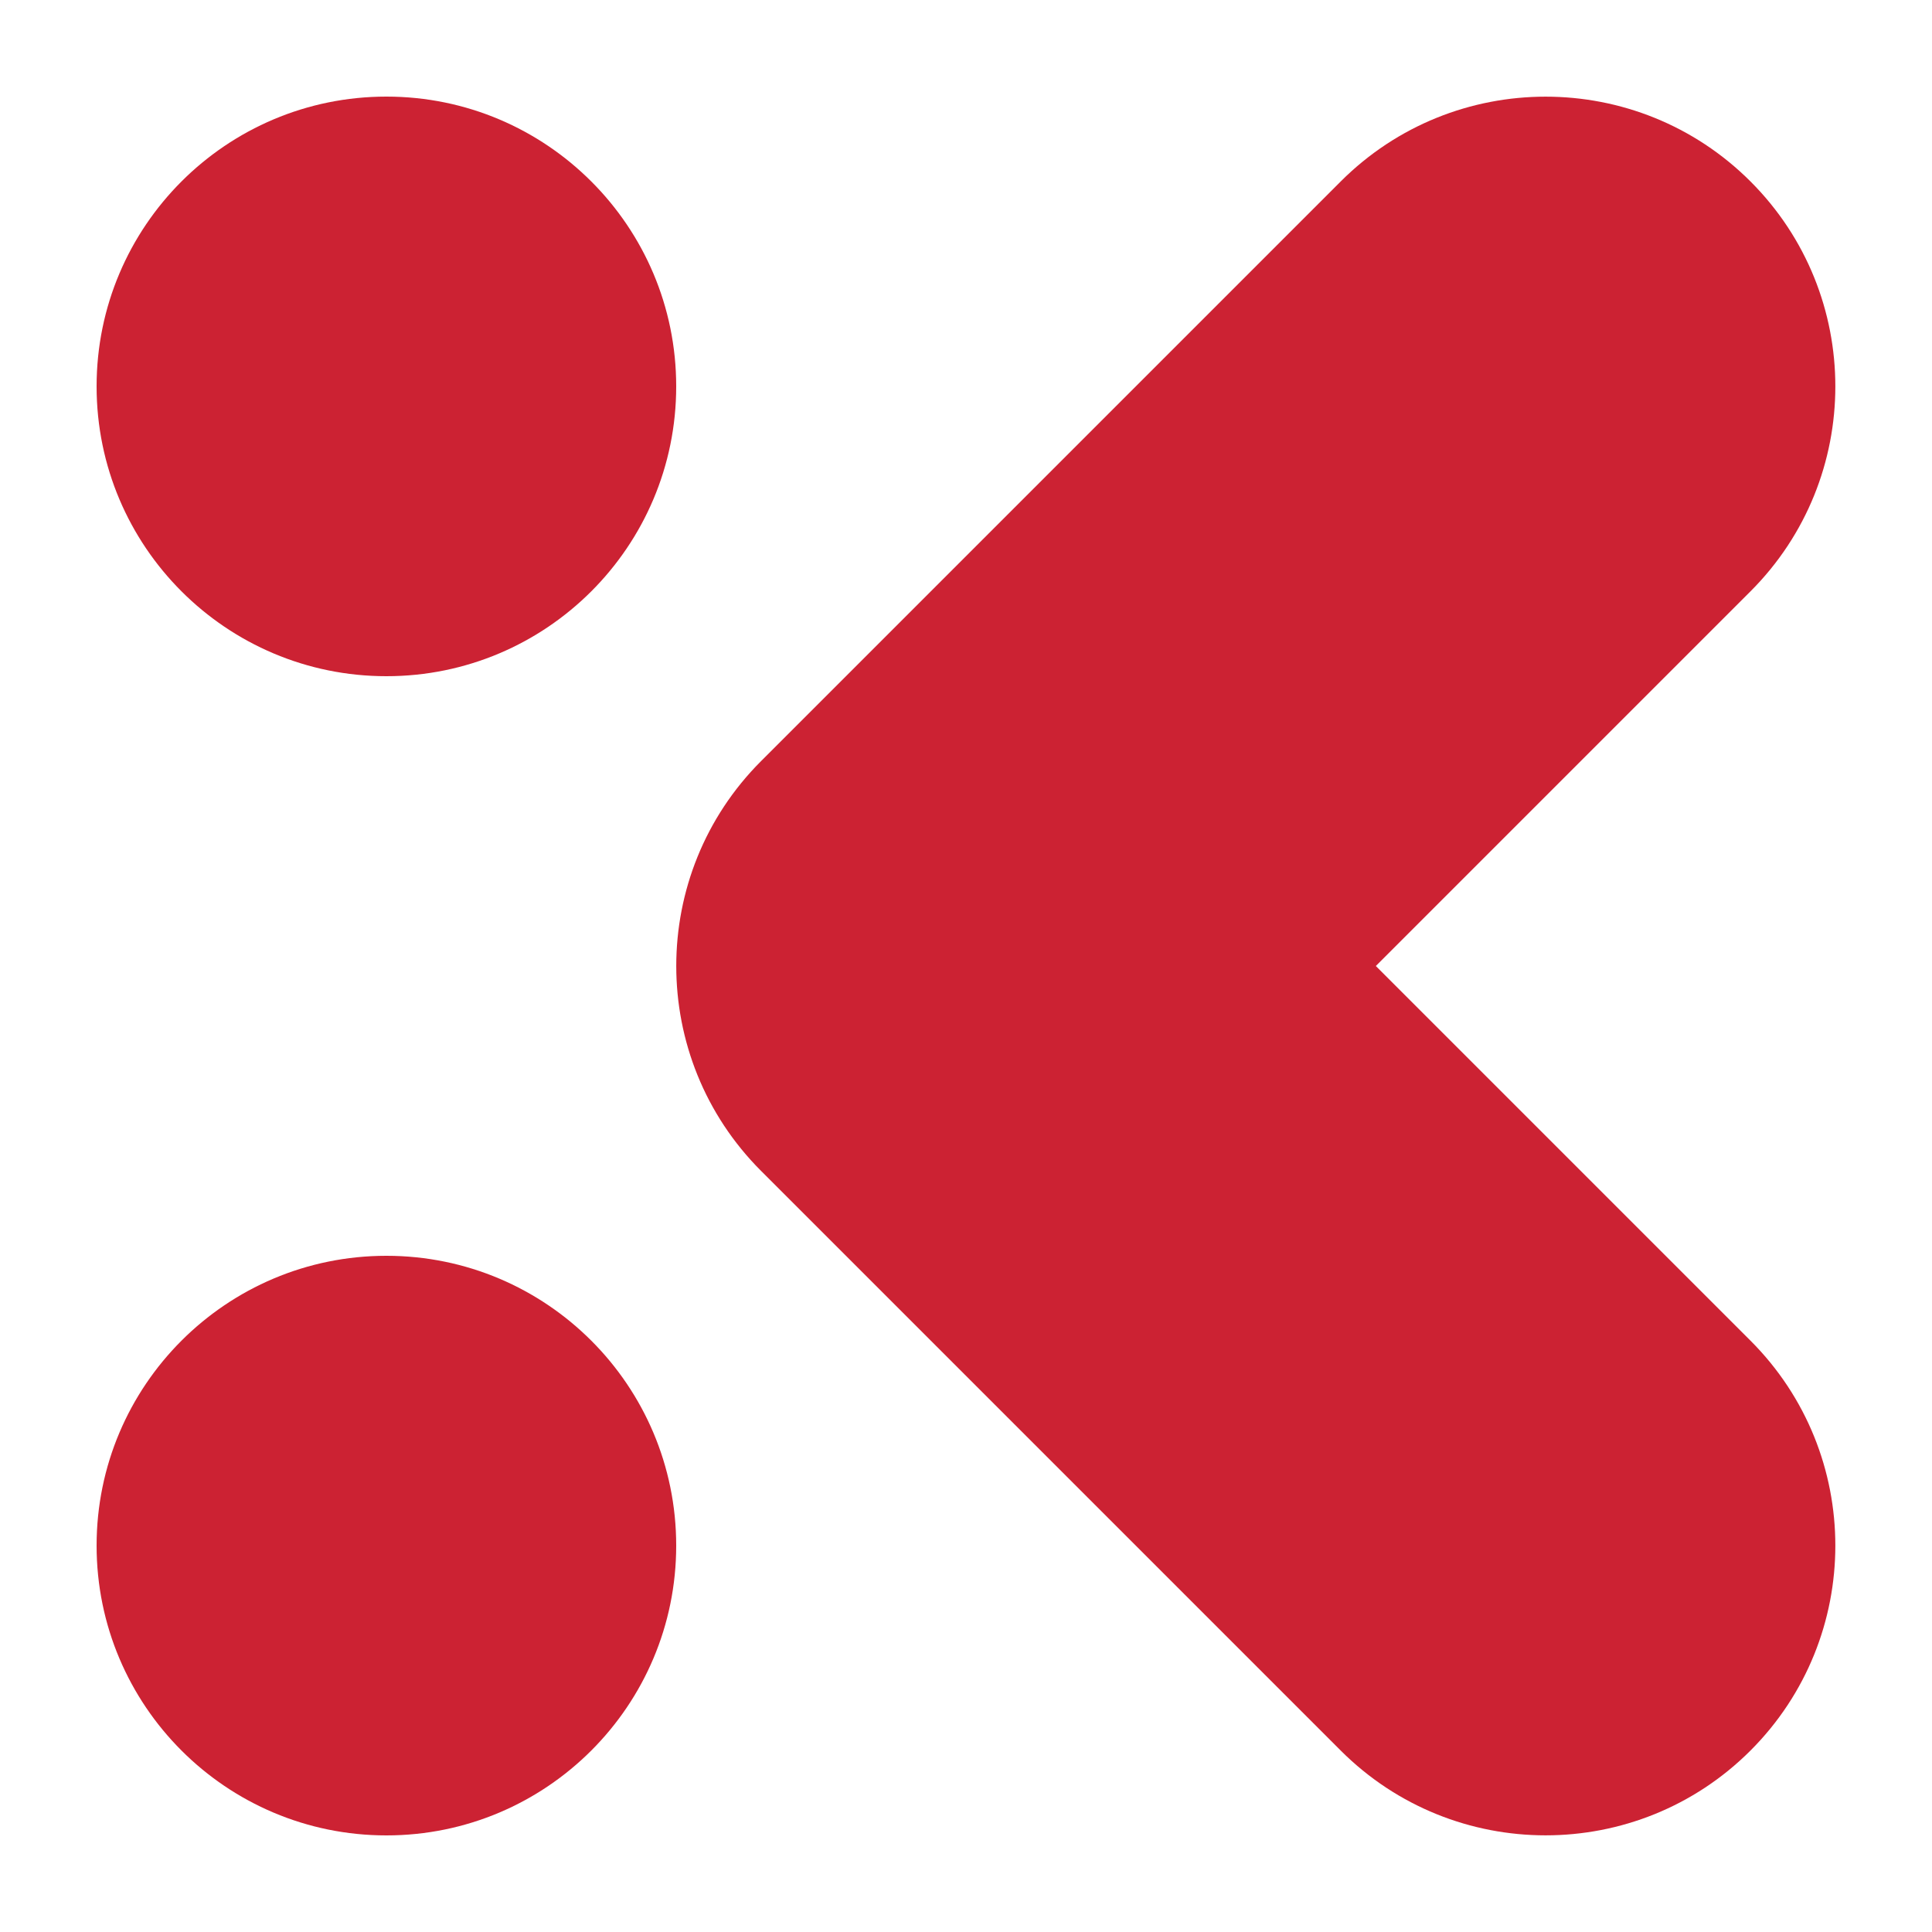
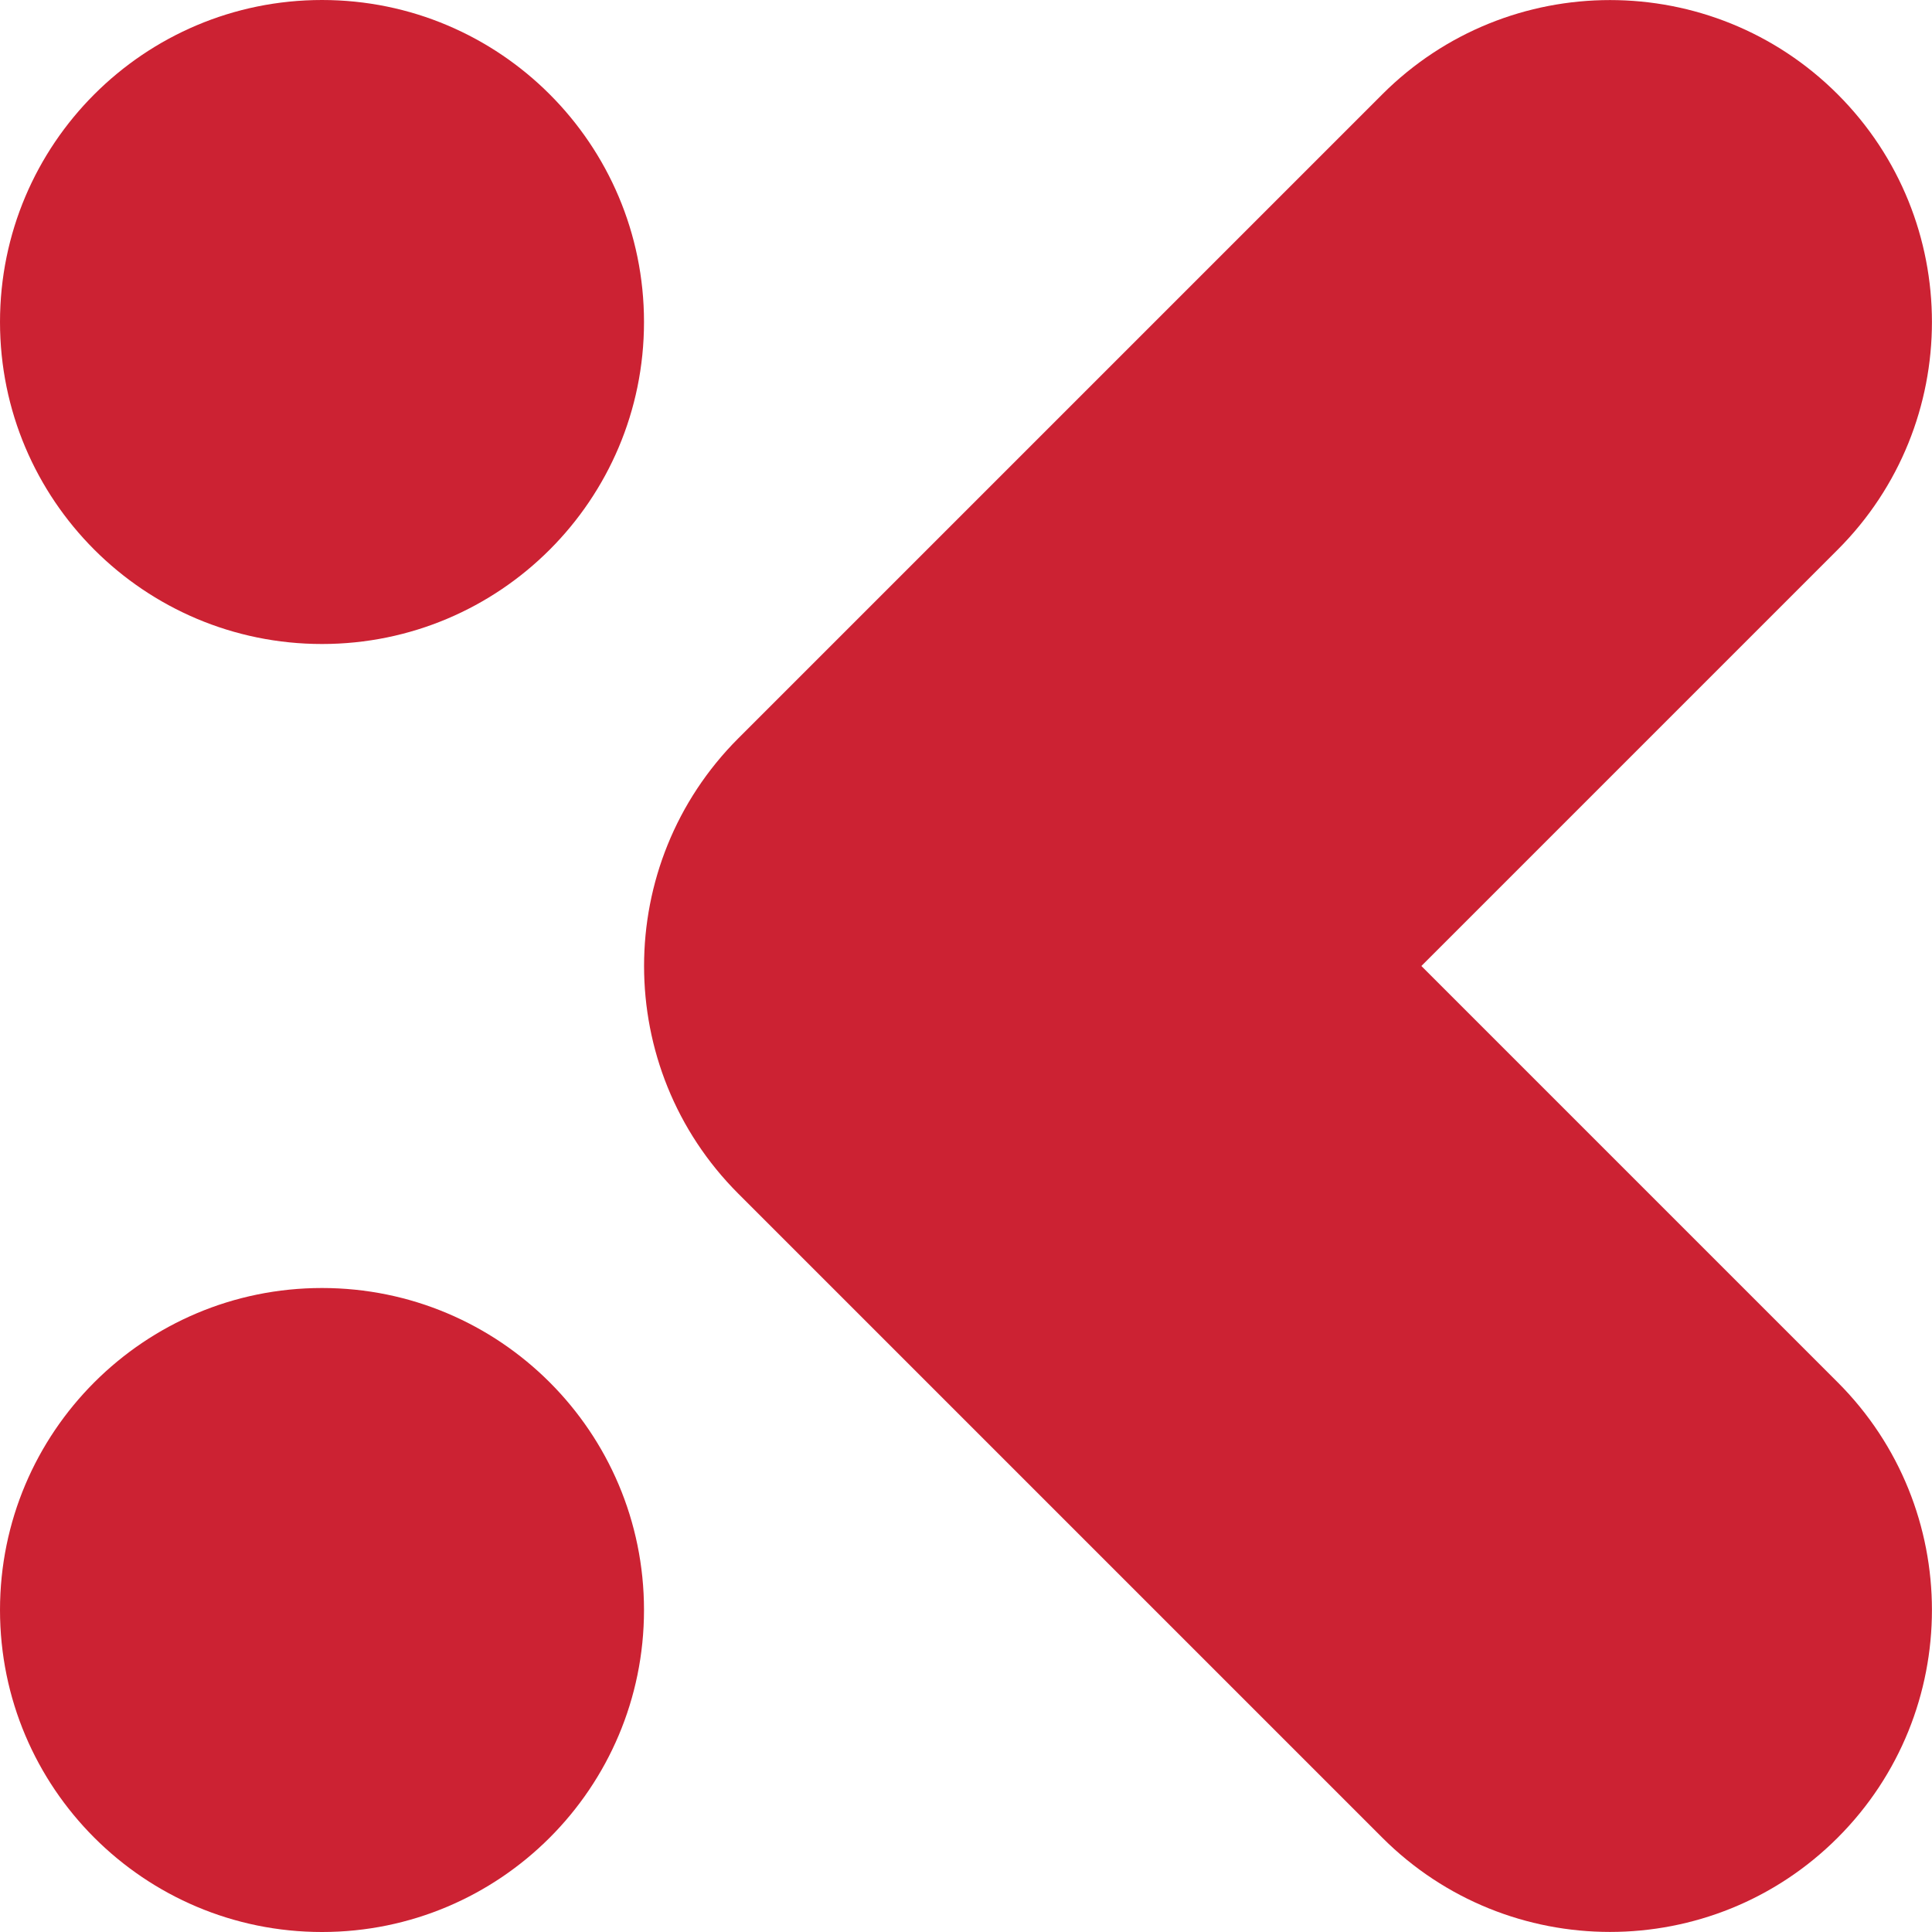
- <svg xmlns="http://www.w3.org/2000/svg" viewBox="0 0 1000 1000">
+ <svg xmlns="http://www.w3.org/2000/svg" clip-rule="evenodd" fill-rule="evenodd" stroke-linejoin="round" stroke-miterlimit="2" viewBox="0 0 1000 1000">
  <g fill="#c23">
-     <circle cx="200" cy="200" r="150" />
-     <circle cx="200" cy="800" r="150" />
-     <path d="M393.934 393.934l300-300c58.539-58.539 153.593-58.539 212.132 0s58.539 153.593 0 212.132L712.132 500l193.934 193.934c58.539 58.539 58.539 153.593 0 212.132s-153.593 58.539-212.132 0l-300-300c-58.539-58.539-58.539-153.593 0-212.132z" />
+     <circle cx="166.668" cy="166.667" r="166.667" />
+     <circle cx="166.668" cy="833.335" r="166.667" />
+     <path d="M382.15 382.148 715.483 48.815c65.043-65.043 170.659-65.043 235.702 0s65.043 170.66 0 235.702L735.703 500l215.482 215.482c65.043 65.044 65.043 170.66 0 235.702s-170.659 65.044-235.702 0L382.15 617.85c-65.043-65.043-65.043-170.658 0-235.702z" />
  </g>
</svg>
